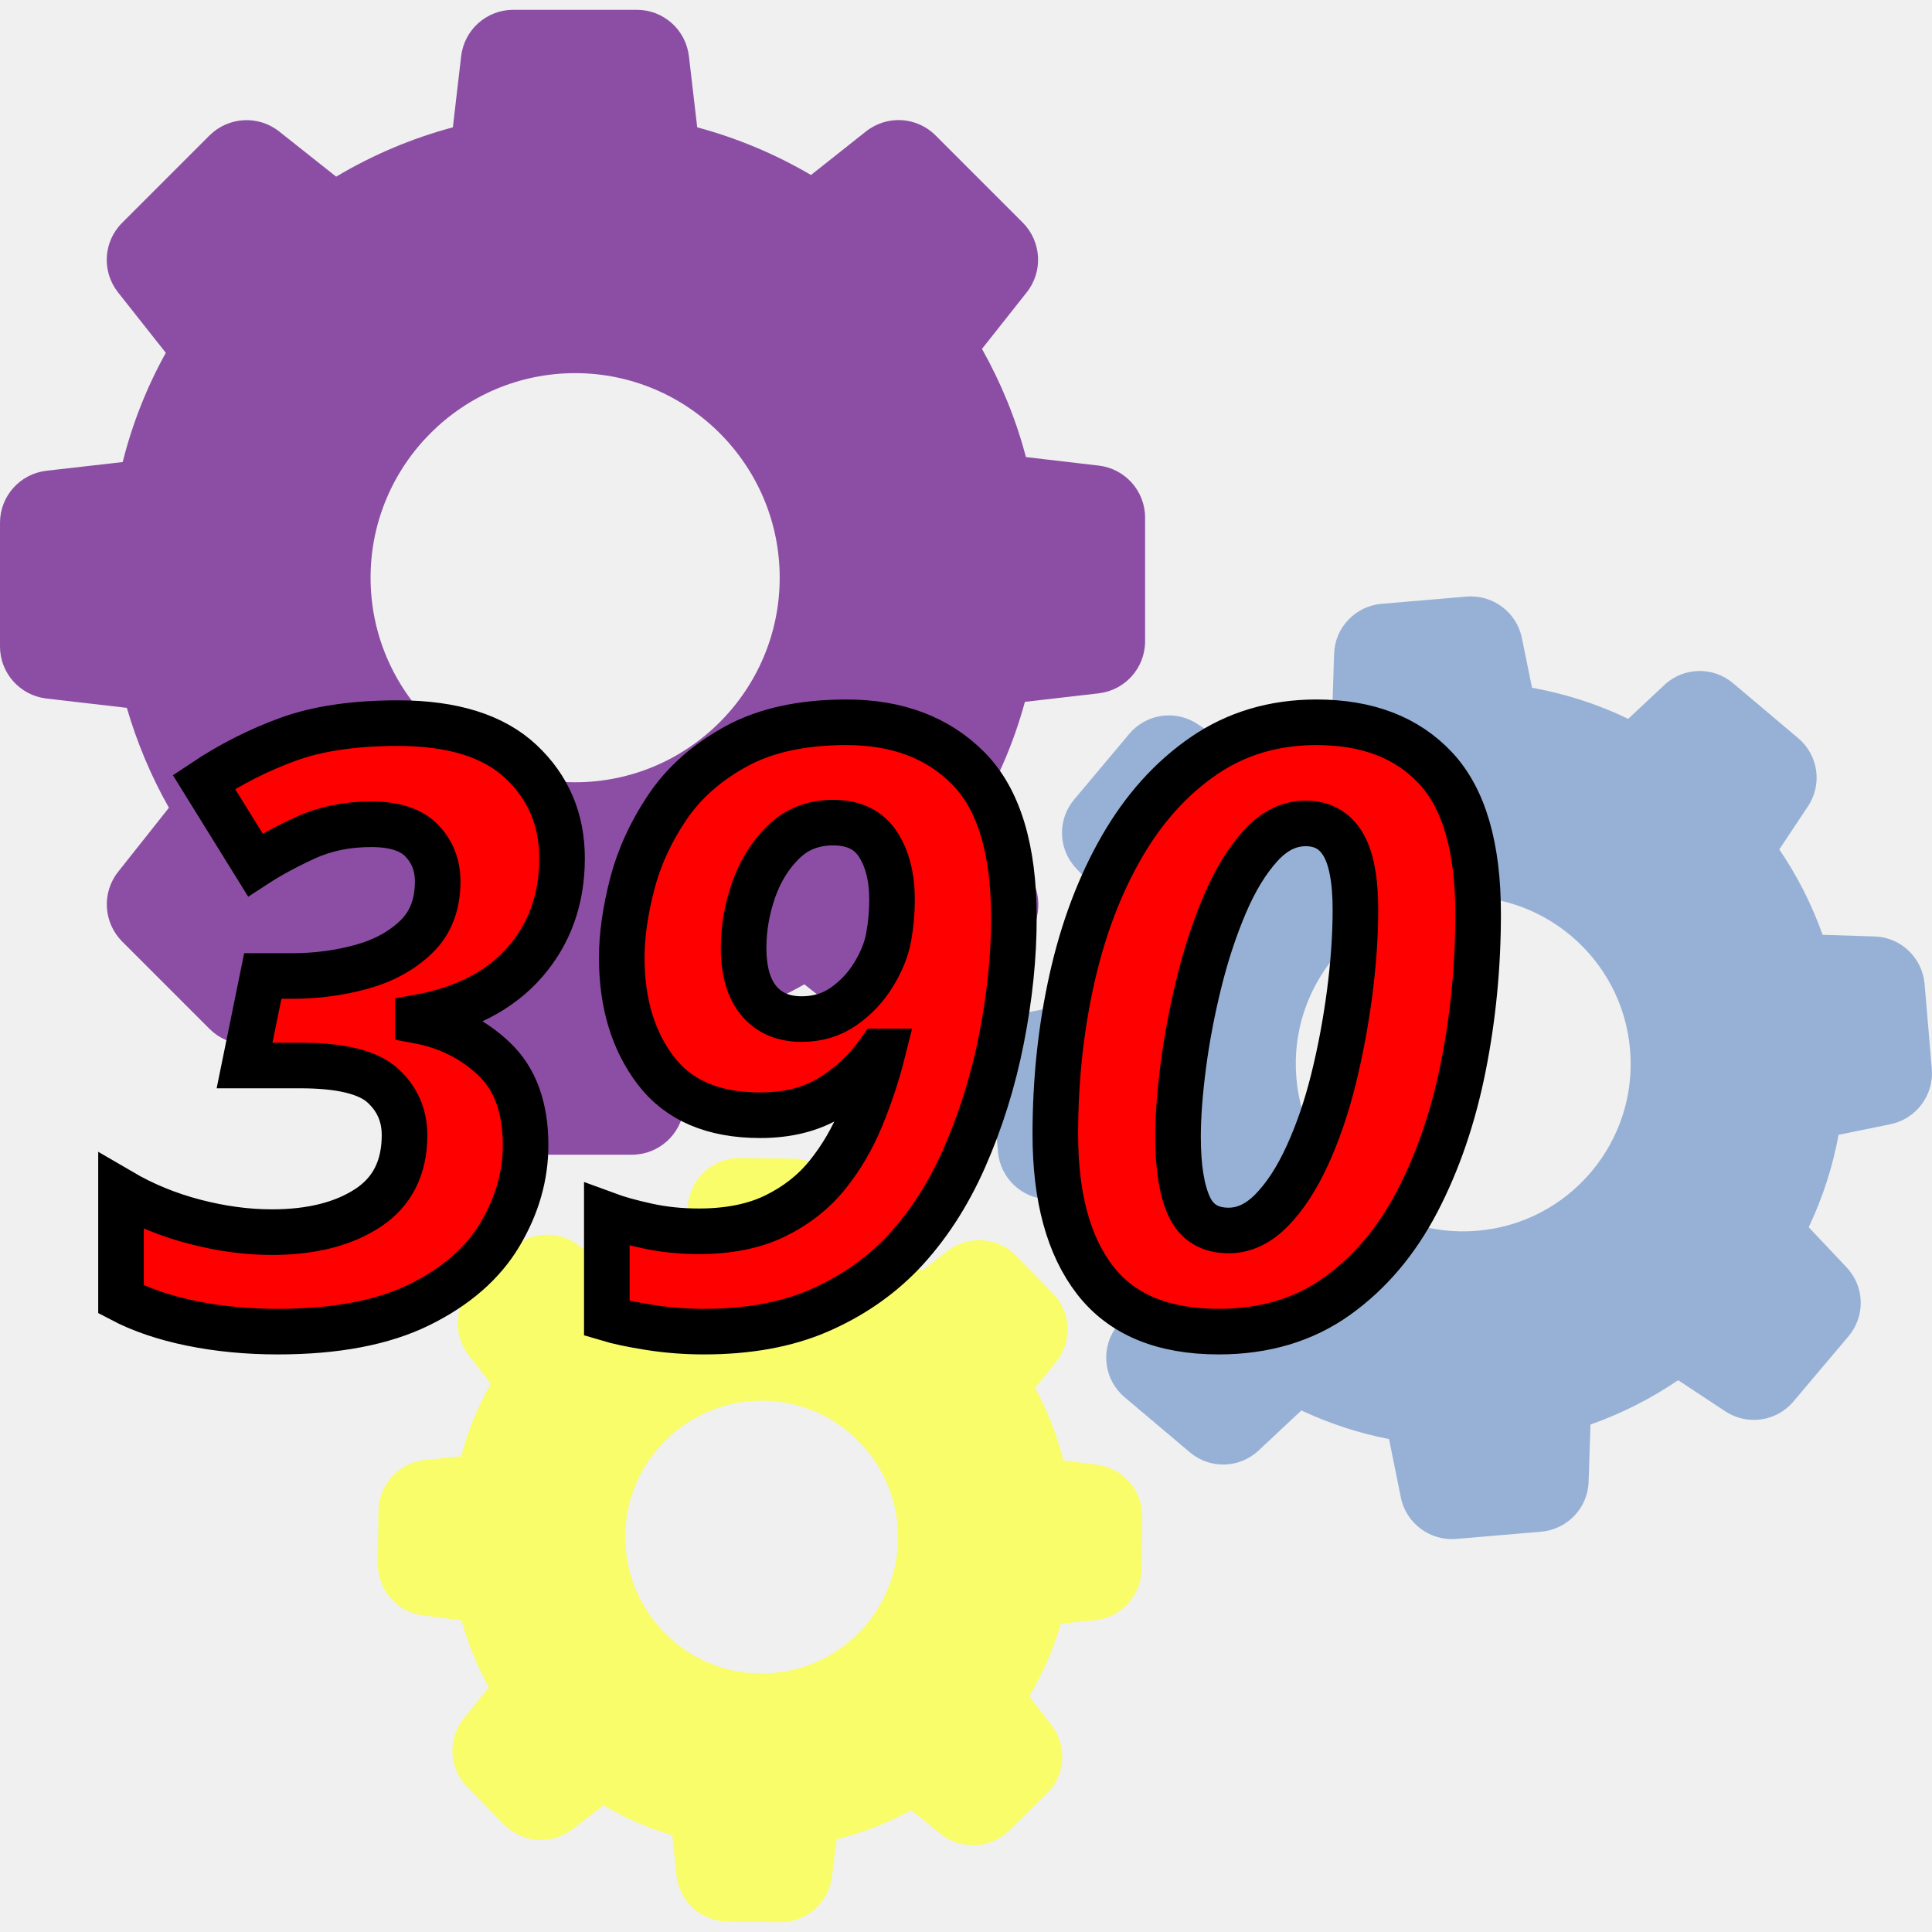
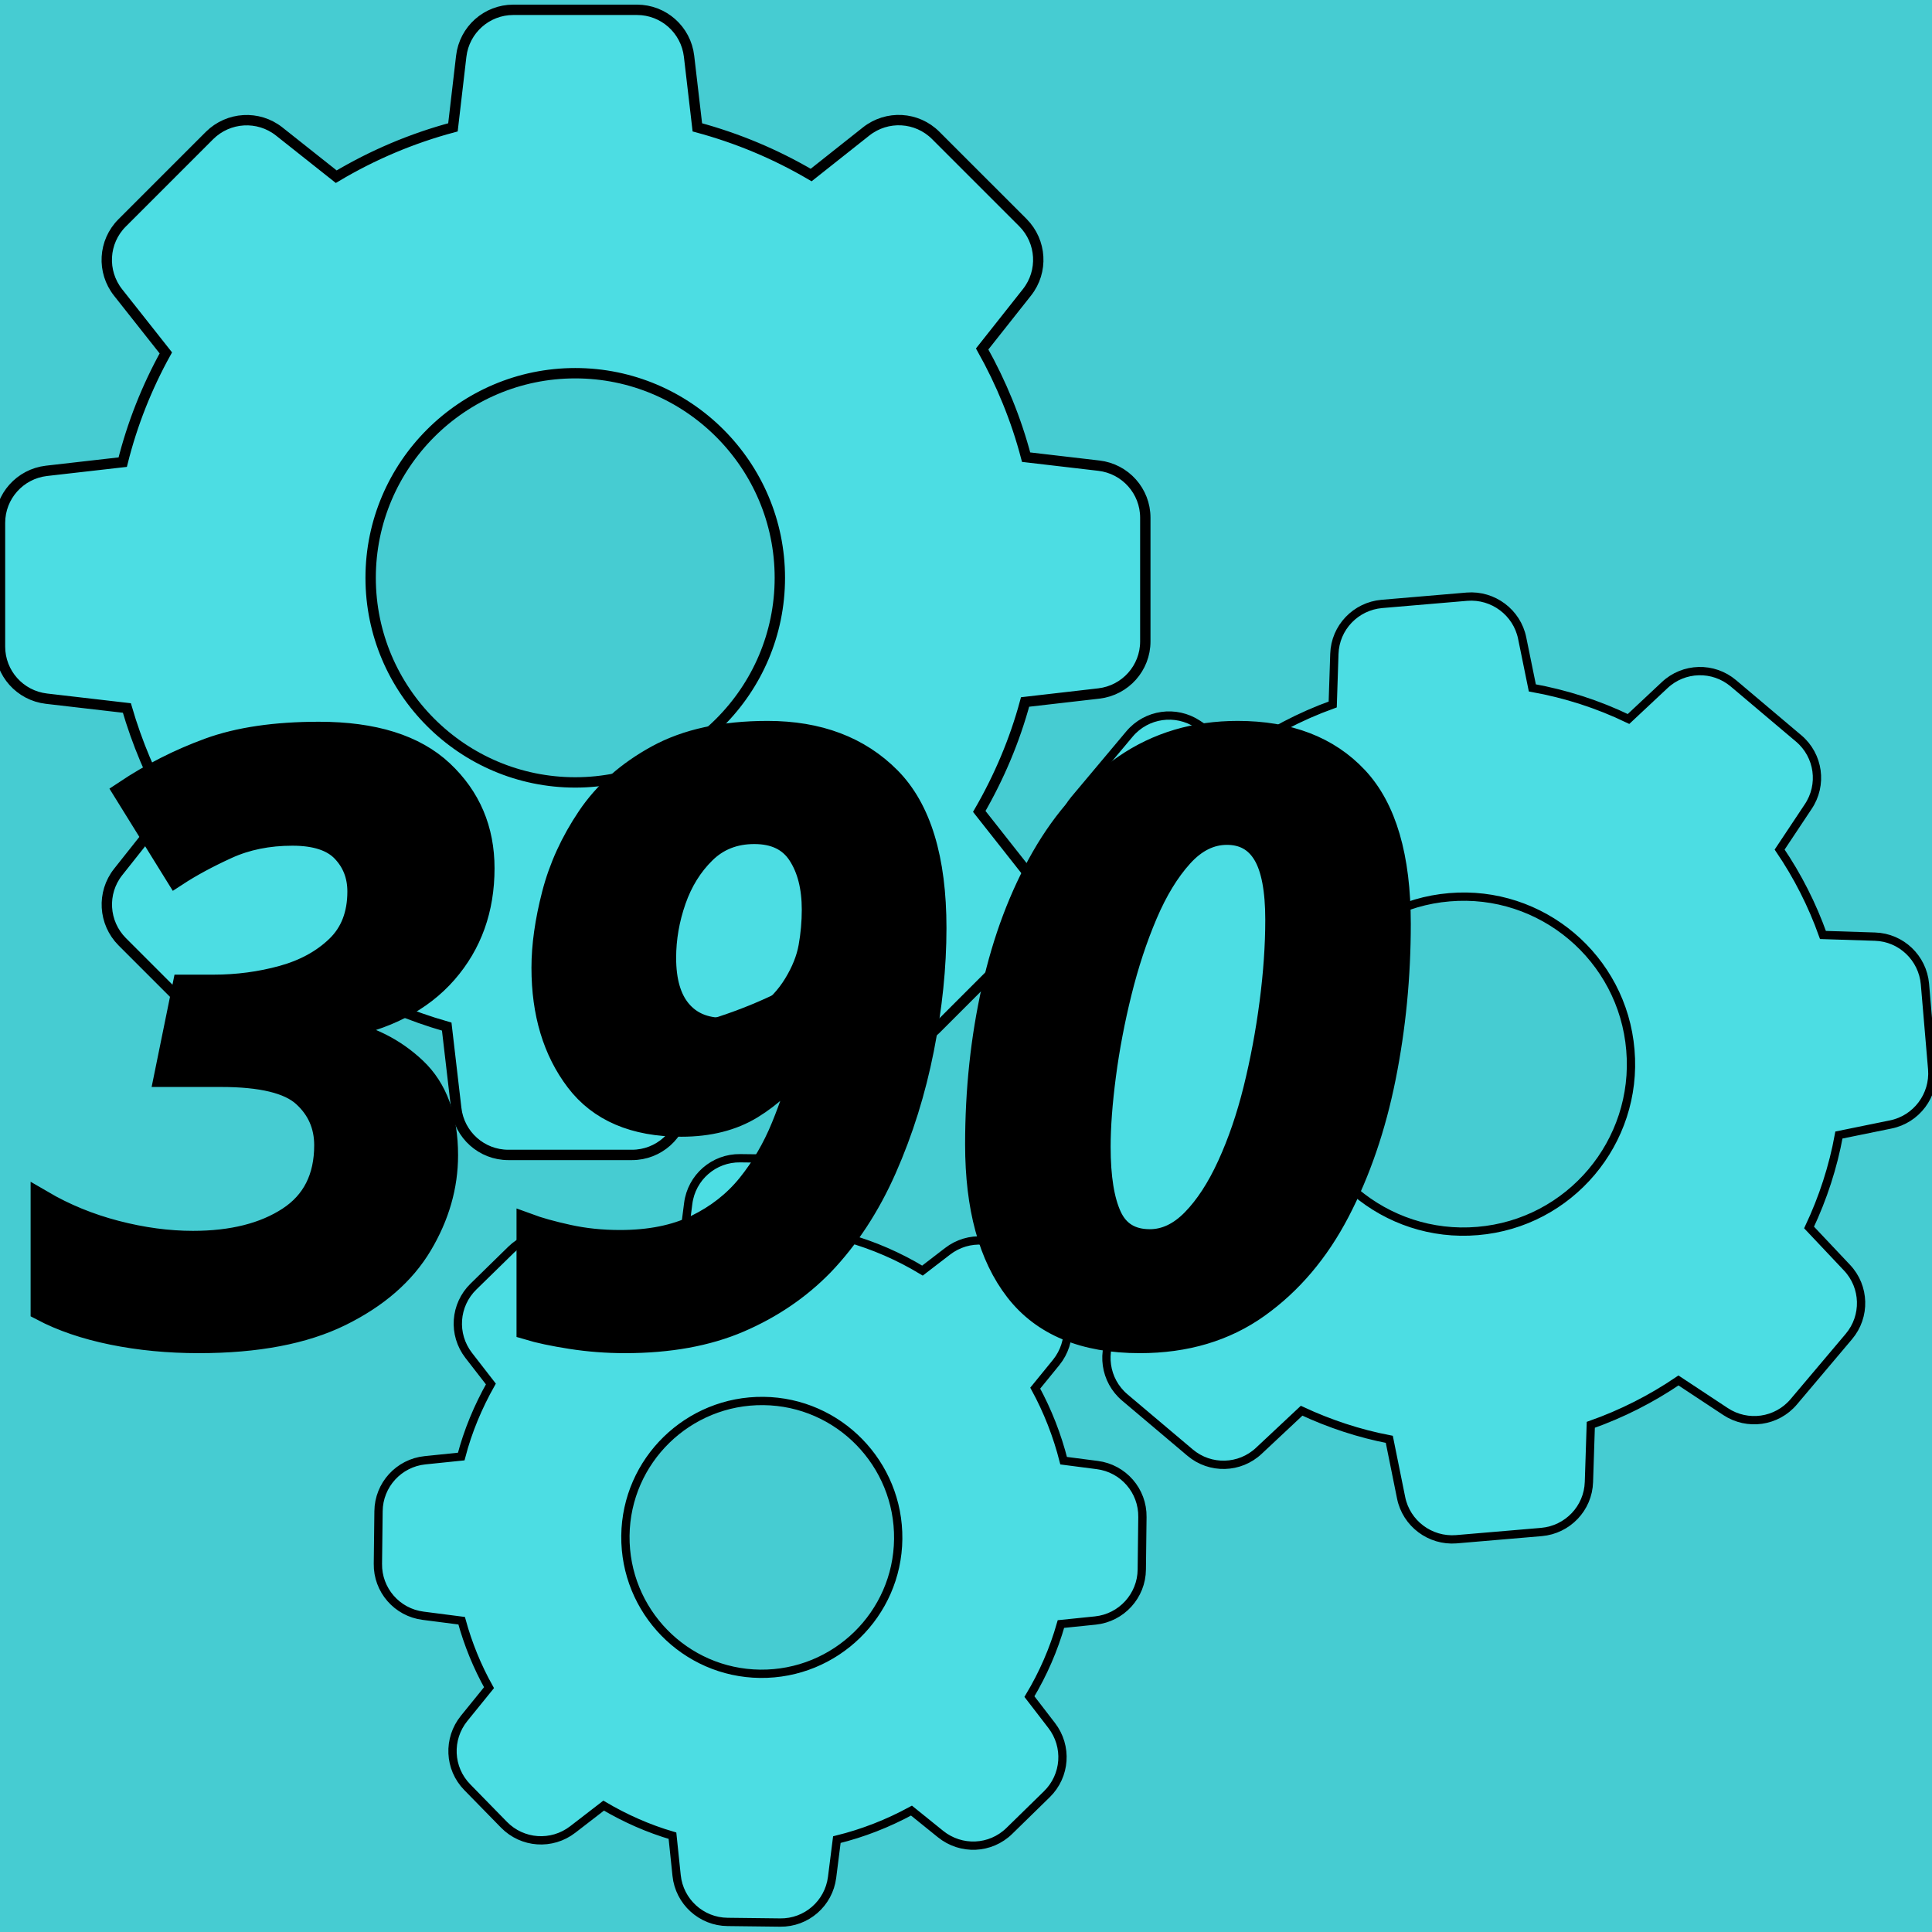
- <svg xmlns="http://www.w3.org/2000/svg" xml:space="preserve" style="enable-background:new 0 0 932.179 932.179;" viewBox="0 0 932.179 932.179" height="932.179px" width="932.179px" y="0px" x="0px" id="Capa_1" version="1.1">
+ <svg xmlns="http://www.w3.org/2000/svg" version="1.1" id="Capa_1" x="0px" y="0px" width="932px" height="932px" viewBox="0 0 932 932" style="enable-background:new 0 0 932 932;" xml:space="preserve">
  <defs id="defs43" />
  <g id="g8">
-     <path style="fill:#7c3598;fill-opacity:0.862" id="path2" d="M61.2,341.538c4.9,16.8,11.7,33,20.3,48.2l-24.5,30.9c-8,10.1-7.1,24.5,1.9,33.6l42.2,42.2c9.1,9.1,23.5,9.899,33.6,1.899   l30.7-24.3c15.8,9.101,32.6,16.2,50.1,21.2l4.6,39.5c1.5,12.8,12.3,22.4,25.1,22.4h59.7c12.8,0,23.6-9.601,25.1-22.4l4.4-38.1   c18.8-4.9,36.8-12.2,53.7-21.7l29.7,23.5c10.1,8,24.5,7.1,33.6-1.9l42.2-42.2c9.1-9.1,9.9-23.5,1.9-33.6l-23.1-29.3   c9.6-16.601,17.1-34.3,22.1-52.8l35.6-4.1c12.801-1.5,22.4-12.3,22.4-25.1v-59.7c0-12.8-9.6-23.6-22.4-25.1l-35.1-4.1   c-4.801-18.3-12-35.8-21.199-52.2l21.6-27.3c8-10.1,7.1-24.5-1.9-33.6l-42.1-42.1c-9.1-9.1-23.5-9.9-33.6-1.9l-26.5,21   c-17.2-10.1-35.601-17.8-54.9-23l-4-34.3c-1.5-12.8-12.3-22.4-25.1-22.4h-59.7c-12.8,0-23.6,9.6-25.1,22.4l-4,34.3   c-19.8,5.3-38.7,13.3-56.3,23.8l-27.5-21.8c-10.1-8-24.5-7.1-33.6,1.9l-42.2,42.2c-9.1,9.1-9.9,23.5-1.9,33.6l23,29.1   c-9.2,16.6-16.2,34.3-20.8,52.7l-36.8,4.2c-12.8,1.5-22.4,12.3-22.4,25.1v59.7c0,12.8,9.6,23.6,22.4,25.1L61.2,341.538z    M277.5,180.038c54.4,0,98.7,44.3,98.7,98.7s-44.3,98.7-98.7,98.7c-54.399,0-98.7-44.3-98.7-98.7S223.1,180.038,277.5,180.038z" />
-     <path style="fill:#89a7d2;fill-opacity:0.862" id="path4" d="M867.699,356.238l-31.5-26.6c-9.699-8.2-24-7.8-33.199,0.9l-17.4,16.3c-14.699-7.1-30.299-12.1-46.4-15l-4.898-24   c-2.5-12.4-14-21-26.602-20l-41.1,3.5c-12.6,1.1-22.5,11.4-22.9,24.1l-0.799,24.4c-15.801,5.7-30.701,13.5-44.301,23.3   l-20.799-13.8c-10.602-7-24.701-5-32.9,4.7l-26.6,31.7c-8.201,9.7-7.801,24,0.898,33.2l18.201,19.399   c-6.301,14.2-10.801,29.101-13.4,44.4l-26,5.3c-12.4,2.5-21,14-20,26.601l3.5,41.1c1.1,12.6,11.4,22.5,24.1,22.9l28.1,0.899   c5.102,13.4,11.801,26.101,19.9,38l-15.699,23.7c-7,10.6-5,24.7,4.699,32.9l31.5,26.6c9.701,8.2,24,7.8,33.201-0.9l20.6-19.3   c13.5,6.3,27.699,11,42.299,13.8l5.701,28.2c2.5,12.4,14,21,26.6,20l41.1-3.5c12.6-1.1,22.5-11.399,22.9-24.1l0.9-27.601   c15-5.3,29.199-12.5,42.299-21.399l22.701,15c10.6,7,24.699,5,32.9-4.7l26.6-31.5c8.199-9.7,7.799-24-0.9-33.2l-18.301-19.399   c6.701-14.2,11.602-29.2,14.4-44.601l25-5.1c12.4-2.5,21-14,20-26.601l-3.5-41.1c-1.1-12.6-11.4-22.5-24.1-22.9l-25.1-0.8   c-5.201-14.6-12.201-28.399-20.9-41.2l13.699-20.6C879.4,378.638,877.4,364.438,867.699,356.238z M712.801,593.837   c-44.4,3.801-83.602-29.3-87.301-73.699c-3.801-44.4,29.301-83.601,73.699-87.301c44.4-3.8,83.602,29.301,87.301,73.7   C790.301,550.938,757.199,590.138,712.801,593.837z" />
-     <path style="fill:#faff55;fill-opacity:0.862" id="path6" d="M205,704.438c-12.6,1.3-22.3,11.899-22.4,24.6l-0.3,25.3c-0.2,12.7,9.2,23.5,21.8,25.101l18.6,2.399   c3.1,11.301,7.5,22.101,13.2,32.301l-12,14.8c-8,9.899-7.4,24.1,1.5,33.2l17.7,18.1c8.9,9.1,23.1,10.1,33.2,2.3l14.899-11.5   c10.5,6.2,21.601,11.101,33.2,14.5l2,19.2c1.3,12.6,11.9,22.3,24.6,22.4l25.301,0.3c12.699,0.2,23.5-9.2,25.1-21.8l2.3-18.2   c12.601-3.101,24.601-7.8,36-14l14,11.3c9.9,8,24.101,7.4,33.201-1.5l18.1-17.7c9.1-8.899,10.1-23.1,2.301-33.2L496.6,818.438   c6.6-11,11.701-22.7,15.201-35l16.6-1.7c12.6-1.3,22.299-11.9,22.4-24.6l0.299-25.301c0.201-12.699-9.199-23.5-21.799-25.1   l-16.201-2.1c-3.1-12.2-7.699-24-13.699-35l10.1-12.4c8-9.9,7.4-24.1-1.5-33.2l-17.699-18.1c-8.9-9.101-23.102-10.101-33.201-2.3   l-12.101,9.3c-11.399-6.9-23.6-12.2-36.399-15.8l-1.601-15.7c-1.3-12.601-11.899-22.3-24.6-22.4l-25.3-0.3   c-12.7-0.2-23.5,9.2-25.101,21.8l-2,15.601c-13.199,3.399-25.899,8.6-37.699,15.399l-12.5-10.2c-9.9-8-24.101-7.399-33.201,1.5   l-18.2,17.801c-9.1,8.899-10.1,23.1-2.3,33.199l10.7,13.801c-6.2,11-11.1,22.699-14.3,35L205,704.438z M368.3,675.837   c36.3,0.4,65.399,30.301,65,66.601c-0.4,36.3-30.301,65.399-66.601,65c-36.3-0.4-65.399-30.3-65-66.601   C302.1,704.538,332,675.438,368.3,675.837z" />
-     <text id="text872" y="638.502" x="55.591" style="font-style:italic;font-variant:normal;font-weight:bold;font-stretch:normal;font-size:400px;line-height:1.25;font-family:sans-serif;-inkscape-font-specification:'sans-serif, Bold Italic';font-variant-ligatures:normal;font-variant-caps:normal;font-variant-numeric:normal;font-variant-east-asian:normal;fill:#ff0000;fill-opacity:1;stroke:#000000;stroke-width:22;stroke-miterlimit:4;stroke-dasharray:none;stroke-opacity:1;" xml:space="preserve">
-       <tspan style="font-style:italic;font-variant:normal;font-weight:bold;font-stretch:normal;font-size:400px;font-family:sans-serif;-inkscape-font-specification:'sans-serif, Bold Italic';font-variant-ligatures:normal;font-variant-caps:normal;font-variant-numeric:normal;font-variant-east-asian:normal;fill:#ff0000;fill-opacity:1;stroke:#000000;stroke-width:22;stroke-miterlimit:4;stroke-dasharray:none;stroke-opacity:1;" y="638.502" x="55.591" id="tspan870">390</tspan>
+     <rect y="0" x="0" height="932" width="932" id="rect850" style="fill:#46ccd2;fill-opacity:1;stroke:#000000;stroke-width:0;stroke-miterlimit:4;stroke-dasharray:none" />
+     <path d="M61.2,341.538c4.9,16.8,11.7,33,20.3,48.2l-24.5,30.9c-8,10.1-7.1,24.5,1.9,33.6l42.2,42.2c9.1,9.1,23.5,9.899,33.6,1.899   l30.7-24.3c15.8,9.101,32.6,16.2,50.1,21.2l4.6,39.5c1.5,12.8,12.3,22.4,25.1,22.4h59.7c12.8,0,23.6-9.601,25.1-22.4l4.4-38.1   c18.8-4.9,36.8-12.2,53.7-21.7l29.7,23.5c10.1,8,24.5,7.1,33.6-1.9l42.2-42.2c9.1-9.1,9.9-23.5,1.9-33.6l-23.1-29.3   c9.6-16.601,17.1-34.3,22.1-52.8l35.6-4.1c12.801-1.5,22.4-12.3,22.4-25.1v-59.7c0-12.8-9.6-23.6-22.4-25.1l-35.1-4.1   c-4.801-18.3-12-35.8-21.199-52.2l21.6-27.3c8-10.1,7.1-24.5-1.9-33.6l-42.1-42.1c-9.1-9.1-23.5-9.9-33.6-1.9l-26.5,21   c-17.2-10.1-35.601-17.8-54.9-23l-4-34.3c-1.5-12.8-12.3-22.4-25.1-22.4h-59.7c-12.8,0-23.6,9.6-25.1,22.4l-4,34.3   c-19.8,5.3-38.7,13.3-56.3,23.8l-27.5-21.8c-10.1-8-24.5-7.1-33.6,1.9l-42.2,42.2c-9.1,9.1-9.9,23.5-1.9,33.6l23,29.1   c-9.2,16.6-16.2,34.3-20.8,52.7l-36.8,4.2c-12.8,1.5-22.4,12.3-22.4,25.1v59.7c0,12.8,9.6,23.6,22.4,25.1L61.2,341.538z    M277.5,180.038c54.4,0,98.7,44.3,98.7,98.7s-44.3,98.7-98.7,98.7c-54.399,0-98.7-44.3-98.7-98.7S223.1,180.038,277.5,180.038z" id="path2" style="fill:#4cdde3;fill-opacity:1;stroke-width:5;stroke-miterlimit:4;stroke-dasharray:none;stroke:#000000" />
+     <path d="M867.699,356.238l-31.5-26.6c-9.699-8.2-24-7.8-33.199,0.9l-17.4,16.3c-14.699-7.1-30.299-12.1-46.4-15l-4.898-24   c-2.5-12.4-14-21-26.602-20l-41.1,3.5c-12.6,1.1-22.5,11.4-22.9,24.1l-0.799,24.4c-15.801,5.7-30.701,13.5-44.301,23.3   l-20.799-13.8c-10.602-7-24.701-5-32.9,4.7l-26.6,31.7c-8.201,9.7-7.801,24,0.898,33.2l18.201,19.399   c-6.301,14.2-10.801,29.101-13.4,44.4l-26,5.3c-12.4,2.5-21,14-20,26.601l3.5,41.1c1.1,12.6,11.4,22.5,24.1,22.9l28.1,0.899   c5.102,13.4,11.801,26.101,19.9,38l-15.699,23.7c-7,10.6-5,24.7,4.699,32.9l31.5,26.6c9.701,8.2,24,7.8,33.201-0.9l20.6-19.3   c13.5,6.3,27.699,11,42.299,13.8l5.701,28.2c2.5,12.4,14,21,26.6,20l41.1-3.5c12.6-1.1,22.5-11.399,22.9-24.1l0.9-27.601   c15-5.3,29.199-12.5,42.299-21.399l22.701,15c10.6,7,24.699,5,32.9-4.7l26.6-31.5c8.199-9.7,7.799-24-0.9-33.2l-18.301-19.399   c6.701-14.2,11.602-29.2,14.4-44.601l25-5.1c12.4-2.5,21-14,20-26.601l-3.5-41.1c-1.1-12.6-11.4-22.5-24.1-22.9l-25.1-0.8   c-5.201-14.6-12.201-28.399-20.9-41.2l13.699-20.6C879.4,378.638,877.4,364.438,867.699,356.238z M712.801,593.837   c-44.4,3.801-83.602-29.3-87.301-73.699c-3.801-44.4,29.301-83.601,73.699-87.301c44.4-3.8,83.602,29.301,87.301,73.7   C790.301,550.938,757.199,590.138,712.801,593.837z" id="path4" style="fill:#4cdde3;fill-opacity:1;stroke:#000000;stroke-width:4" />
+     <path d="M205,704.438c-12.6,1.3-22.3,11.899-22.4,24.6l-0.3,25.3c-0.2,12.7,9.2,23.5,21.8,25.101l18.6,2.399   c3.1,11.301,7.5,22.101,13.2,32.301l-12,14.8c-8,9.899-7.4,24.1,1.5,33.2l17.7,18.1c8.9,9.1,23.1,10.1,33.2,2.3l14.899-11.5   c10.5,6.2,21.601,11.101,33.2,14.5l2,19.2c1.3,12.6,11.9,22.3,24.6,22.4l25.301,0.3c12.699,0.2,23.5-9.2,25.1-21.8l2.3-18.2   c12.601-3.101,24.601-7.8,36-14l14,11.3c9.9,8,24.101,7.4,33.201-1.5l18.1-17.7c9.1-8.899,10.1-23.1,2.301-33.2L496.6,818.438   c6.6-11,11.701-22.7,15.201-35l16.6-1.7c12.6-1.3,22.299-11.9,22.4-24.6l0.299-25.301c0.201-12.699-9.199-23.5-21.799-25.1   l-16.201-2.1c-3.1-12.2-7.699-24-13.699-35l10.1-12.4c8-9.9,7.4-24.1-1.5-33.2l-17.699-18.1c-8.9-9.101-23.102-10.101-33.201-2.3   l-12.101,9.3c-11.399-6.9-23.6-12.2-36.399-15.8l-1.601-15.7c-1.3-12.601-11.899-22.3-24.6-22.4l-25.3-0.3   c-12.7-0.2-23.5,9.2-25.101,21.8l-2,15.601c-13.199,3.399-25.899,8.6-37.699,15.399l-12.5-10.2c-9.9-8-24.101-7.399-33.201,1.5   l-18.2,17.801c-9.1,8.899-10.1,23.1-2.3,33.199l10.7,13.801c-6.2,11-11.1,22.699-14.3,35L205,704.438z M368.3,675.837   c36.3,0.4,65.399,30.301,65,66.601c-0.4,36.3-30.301,65.399-66.601,65c-36.3-0.4-65.399-30.3-65-66.601   C302.1,704.538,332,675.438,368.3,675.837z" id="path6" style="fill:#4cdde3;fill-opacity:1;stroke:#000000;stroke-width:4" />
+     <text xml:space="preserve" style="font-style:italic;font-variant:normal;font-weight:bold;font-stretch:normal;font-size:400px;line-height:1.25;font-family:sans-serif;-inkscape-font-specification:'sans-serif, Bold Italic';font-variant-ligatures:normal;font-variant-caps:normal;font-variant-numeric:normal;font-variant-east-asian:normal;fill:#ffffff;fill-opacity:1;stroke:#ffffff;stroke-width:11;stroke-miterlimit:4;stroke-dasharray:none;stroke-opacity:1" x="17.471" y="643.267" id="text872">
+       <tspan id="tspan870" x="17.471" y="643.267" style="font-style:italic;font-variant:normal;font-weight:bold;font-stretch:normal;font-size:400px;font-family:sans-serif;-inkscape-font-specification:'sans-serif, Bold Italic';font-variant-ligatures:normal;font-variant-caps:normal;font-variant-numeric:normal;font-variant-east-asian:normal;fill:#000000;fill-opacity:1;stroke:#000000;stroke-width:11;stroke-miterlimit:4;stroke-dasharray:none;stroke-opacity:1">390</tspan>
    </text>
  </g>
  <g id="g10">
</g>
  <g id="g12">
</g>
  <g id="g14">
</g>
  <g id="g16">
</g>
  <g id="g18">
</g>
  <g id="g20">
</g>
  <g id="g22">
</g>
  <g id="g24">
</g>
  <g id="g26">
</g>
  <g id="g28">
</g>
  <g id="g30">
</g>
  <g id="g32">
</g>
  <g id="g34">
</g>
  <g id="g36">
</g>
  <g id="g38">
</g>
</svg>
